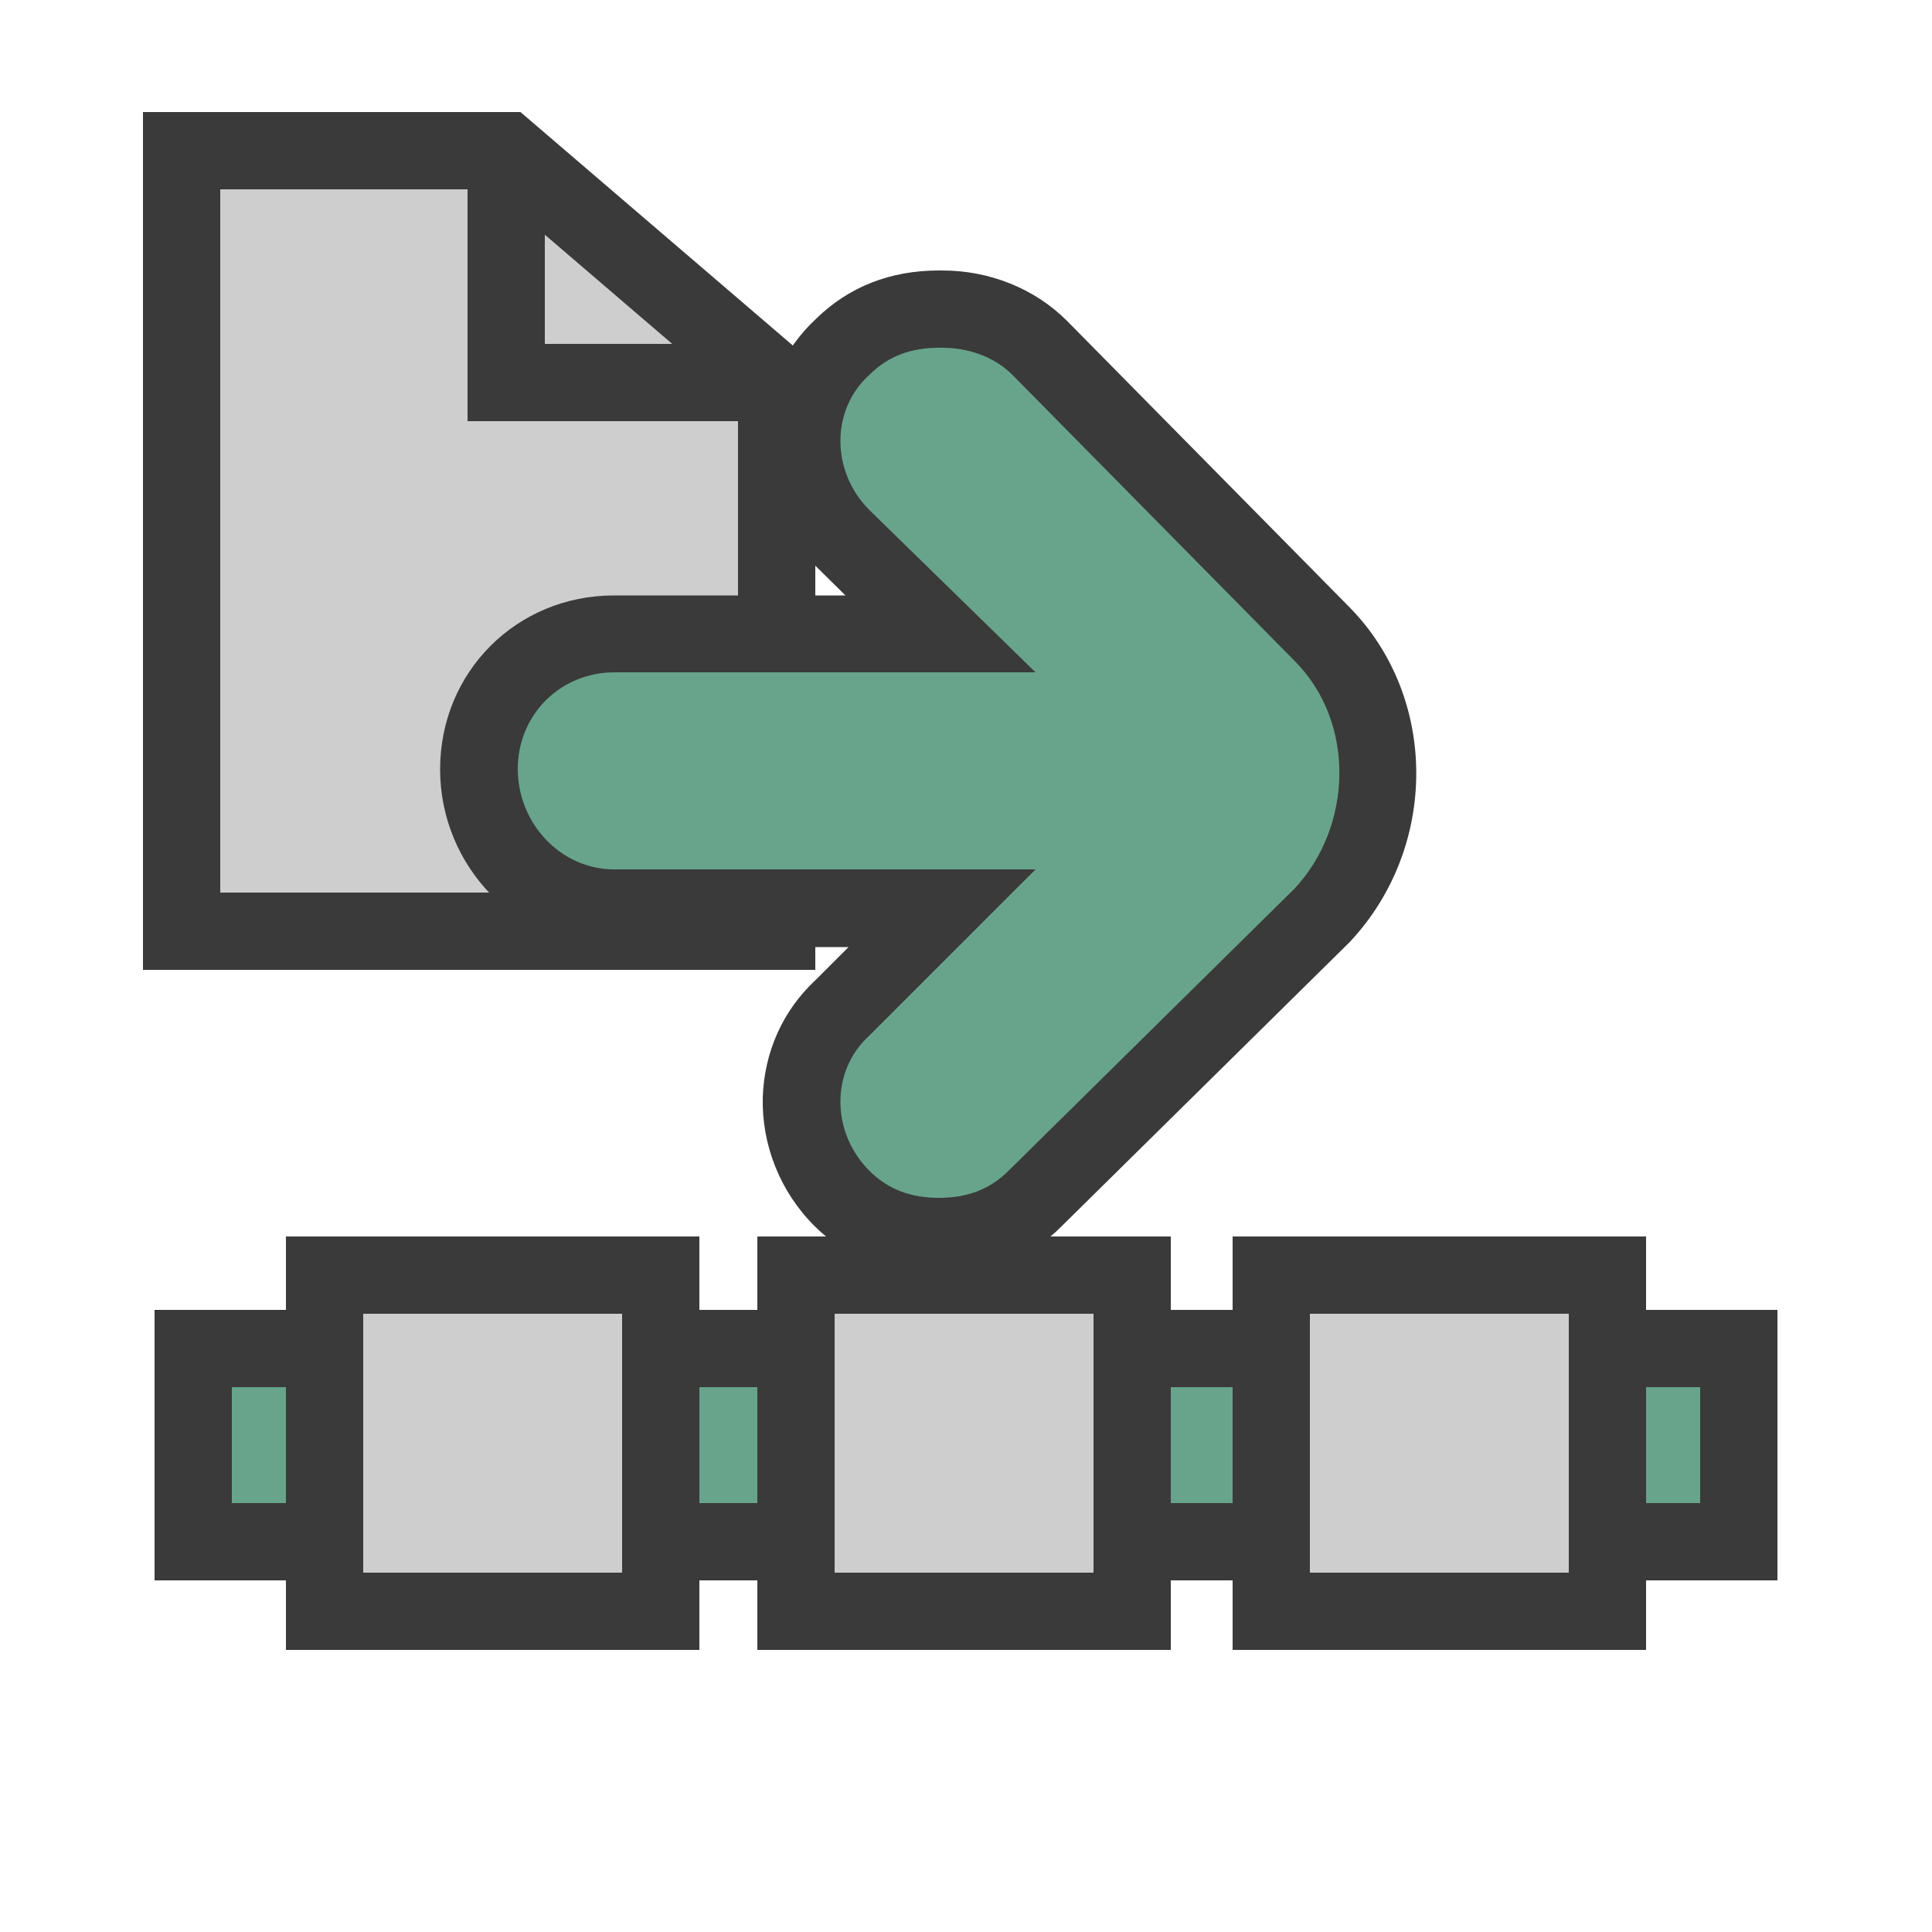
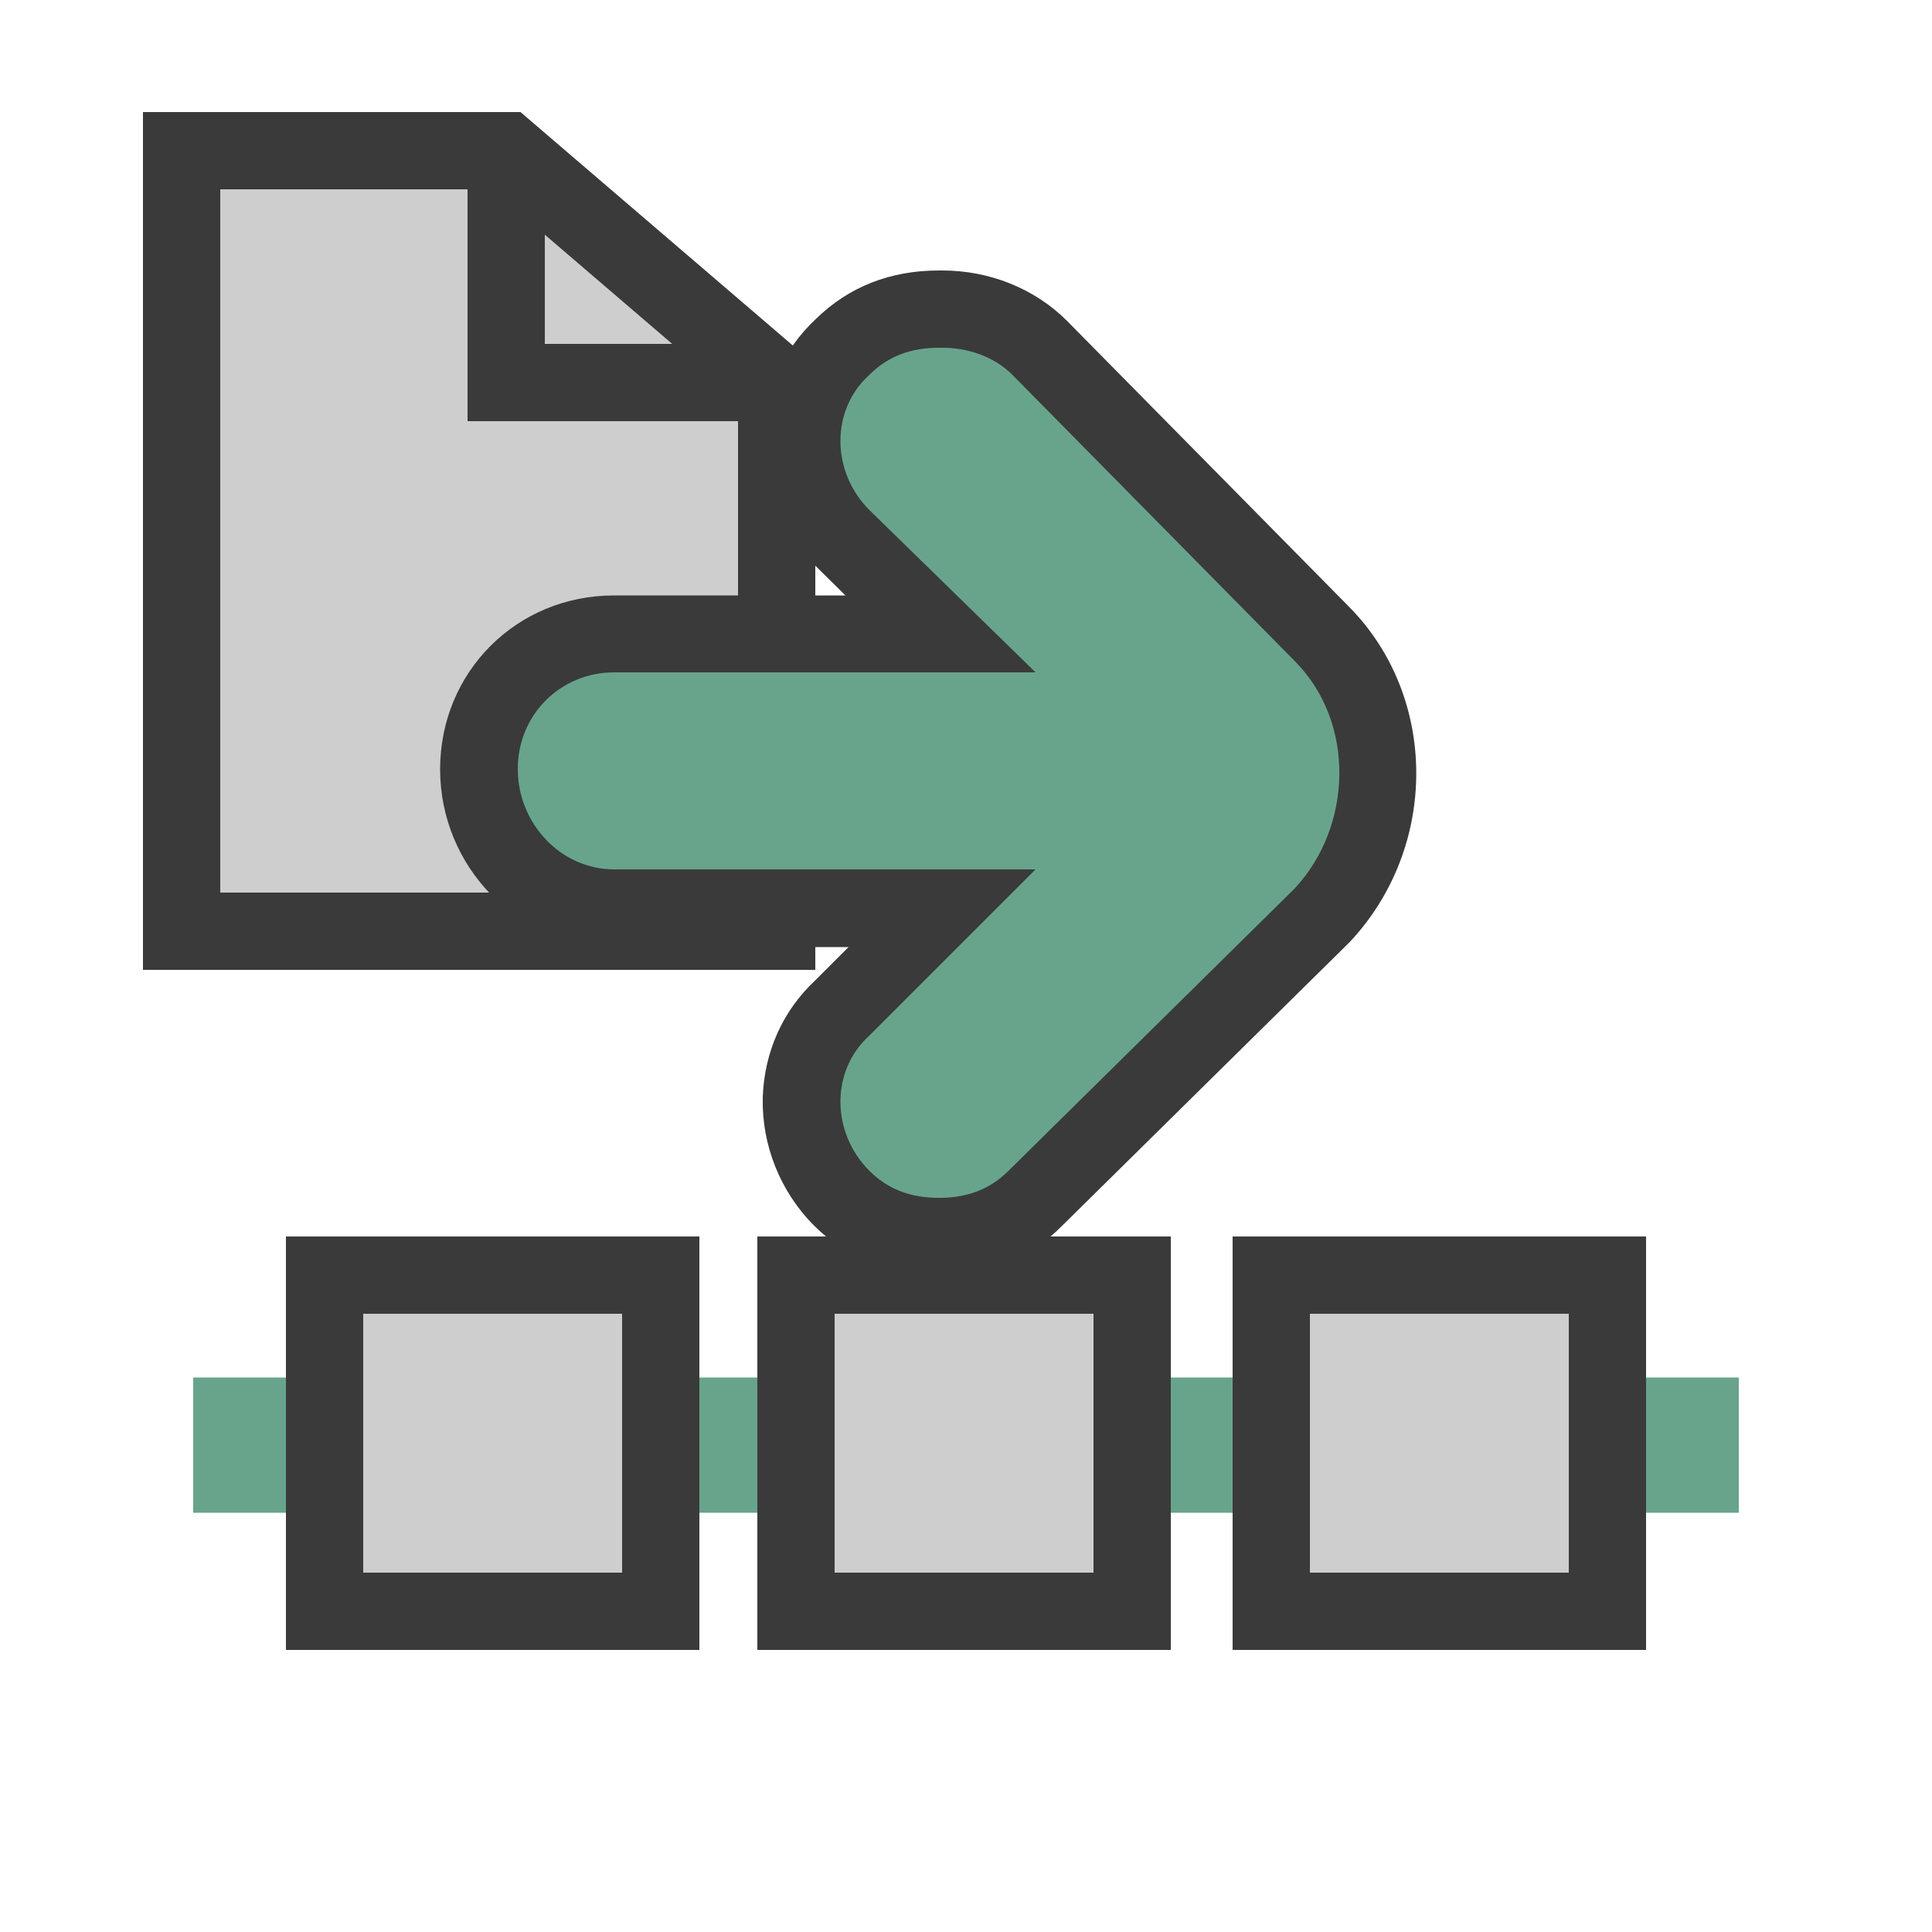
<svg xmlns="http://www.w3.org/2000/svg" id="Layer_1" version="1.1" viewBox="0 0 50 50">
  <defs>
    <style>
      .st0 {
        fill: none;
      }

-       .st0, .st1, .st2 {
+       .st0, .st1 {
        stroke: #3a3a3a;
        stroke-miterlimit: 10;
        stroke-width: 2px;
      }

-       .st1, .st3 {
+       .st1, .st2 {
        fill: #cecece;
      }

-       .st4 {
+       .st3 {
        fill: #3a3a3a;
      }

-       .st2, .st5 {
+       .st4 {
        fill: #68a48c;
      }
    </style>
  </defs>
  <g>
    <polygon class="st1" points="20.1 9.9 20.1 24.1 4.7 24.1 4.7 3.9 13.1 3.9 20.1 9.9" />
    <polyline class="st0" points="20.1 9.9 13.1 9.9 13.1 3.9" />
  </g>
  <g>
-     <path class="st5" d="M24.3,32c-1,0-1.85-.33-2.51-.99-.69-.69-1.07-1.63-1.04-2.58.02-.92.41-1.76,1.08-2.37l2.56-2.56h-8.49c-1.93,0-3.5-1.62-3.5-3.6s1.54-3.5,3.5-3.5h8.44l-2.54-2.48c-.7-.7-1.08-1.64-1.05-2.59.02-.92.41-1.76,1.08-2.37.62-.62,1.46-.96,2.47-.96h.1c.96,0,1.88.36,2.51.99l7.3,7.4c1.91,1.91,1.92,5.25.02,7.29l-7.43,7.33c-.65.65-1.5.99-2.5.99Z" />
-     <path class="st4" d="M24.4,9c.6,0,1.3.2,1.8.7l7.3,7.4c1.6,1.6,1.5,4.3,0,5.9l-7.4,7.3c-.5.5-1.1.7-1.8.7s-1.3-.2-1.8-.7c-1-1-1-2.6,0-3.5l4.3-4.3h-10.9c-1.4,0-2.5-1.2-2.5-2.6s1.1-2.5,2.5-2.5h10.9l-4.3-4.2c-1-1-1-2.6,0-3.5.5-.5,1.1-.7,1.8-.7h.1M24.4,7h-.1c-1.26,0-2.33.42-3.18,1.25-.85.79-1.34,1.87-1.37,3.05-.03,1.23.45,2.44,1.33,3.32l.8.79h-5.99c-2.52,0-4.5,1.98-4.5,4.5s2.02,4.6,4.5,4.6h6.07l-.85.85c-.85.79-1.33,1.86-1.37,3.04-.03,1.23.45,2.44,1.33,3.32.85.85,1.93,1.29,3.21,1.29s2.36-.43,3.21-1.29l7.39-7.29.03-.03.03-.03c2.3-2.46,2.28-6.35-.04-8.68l-7.29-7.39c-.83-.83-2-1.3-3.22-1.3h0Z" />
+     <path class="st4" d="M24.3,32c-1,0-1.85-.33-2.51-.99-.69-.69-1.07-1.63-1.04-2.58.02-.92.41-1.76,1.08-2.37l2.56-2.56h-8.49c-1.93,0-3.5-1.62-3.5-3.6s1.54-3.5,3.5-3.5h8.44l-2.54-2.48c-.7-.7-1.08-1.64-1.05-2.59.02-.92.41-1.76,1.08-2.37.62-.62,1.46-.96,2.47-.96h.1c.96,0,1.88.36,2.51.99l7.3,7.4c1.91,1.91,1.92,5.25.02,7.29l-7.43,7.33c-.65.65-1.5.99-2.5.99Z" />
+     <path class="st3" d="M24.4,9c.6,0,1.3.2,1.8.7l7.3,7.4c1.6,1.6,1.5,4.3,0,5.9l-7.4,7.3c-.5.5-1.1.7-1.8.7s-1.3-.2-1.8-.7c-1-1-1-2.6,0-3.5l4.3-4.3h-10.9c-1.4,0-2.5-1.2-2.5-2.6s1.1-2.5,2.5-2.5h10.9l-4.3-4.2c-1-1-1-2.6,0-3.5.5-.5,1.1-.7,1.8-.7h.1M24.4,7h-.1c-1.26,0-2.33.42-3.18,1.25-.85.79-1.34,1.87-1.37,3.05-.03,1.23.45,2.44,1.33,3.32l.8.79h-5.99c-2.52,0-4.5,1.98-4.5,4.5s2.02,4.6,4.5,4.6h6.07l-.85.85c-.85.79-1.33,1.86-1.37,3.04-.03,1.23.45,2.44,1.33,3.32.85.85,1.93,1.29,3.21,1.29s2.36-.43,3.21-1.29l7.39-7.29.03-.03.03-.03c2.3-2.46,2.28-6.35-.04-8.68l-7.29-7.39c-.83-.83-2-1.3-3.22-1.3h0Z" />
  </g>
  <g>
-     <rect class="st2" x="5" y="34.9" width="40" height="5" />
+     <rect class="st4" x="5" y="35.65" width="40" height="3.5" />
    <g>
-       <rect class="st3" x="8.4" y="33" width="8.7" height="8.7" />
-       <path class="st4" d="M16.1,34v6.7h-6.7v-6.7h6.7M18.1,32H7.4v10.7h10.7v-10.7h0Z" />
+       <rect class="st2" x="8.4" y="33" width="8.7" height="8.7" />
+       <path class="st3" d="M16.1,34v6.7h-6.7v-6.7h6.7M18.1,32H7.4v10.7h10.7v-10.7h0Z" />
    </g>
    <g>
-       <rect class="st3" x="20.6" y="33" width="8.7" height="8.7" />
-       <path class="st4" d="M28.3,34v6.7h-6.7v-6.7h6.7M30.3,32h-10.7v10.7h10.7v-10.7h0Z" />
+       <rect class="st2" x="20.6" y="33" width="8.7" height="8.7" />
+       <path class="st3" d="M28.3,34v6.7h-6.7v-6.7h6.7M30.3,32h-10.7v10.7h10.7v-10.7h0Z" />
    </g>
    <g>
-       <rect class="st3" x="32.9" y="33" width="8.7" height="8.7" />
-       <path class="st4" d="M40.6,34v6.7h-6.7v-6.7h6.7M42.6,32h-10.7v10.7h10.7v-10.7h0Z" />
+       <rect class="st2" x="32.9" y="33" width="8.7" height="8.7" />
+       <path class="st3" d="M40.6,34v6.7h-6.7v-6.7h6.7M42.6,32h-10.7v10.7h10.7v-10.7h0Z" />
    </g>
  </g>
</svg>
